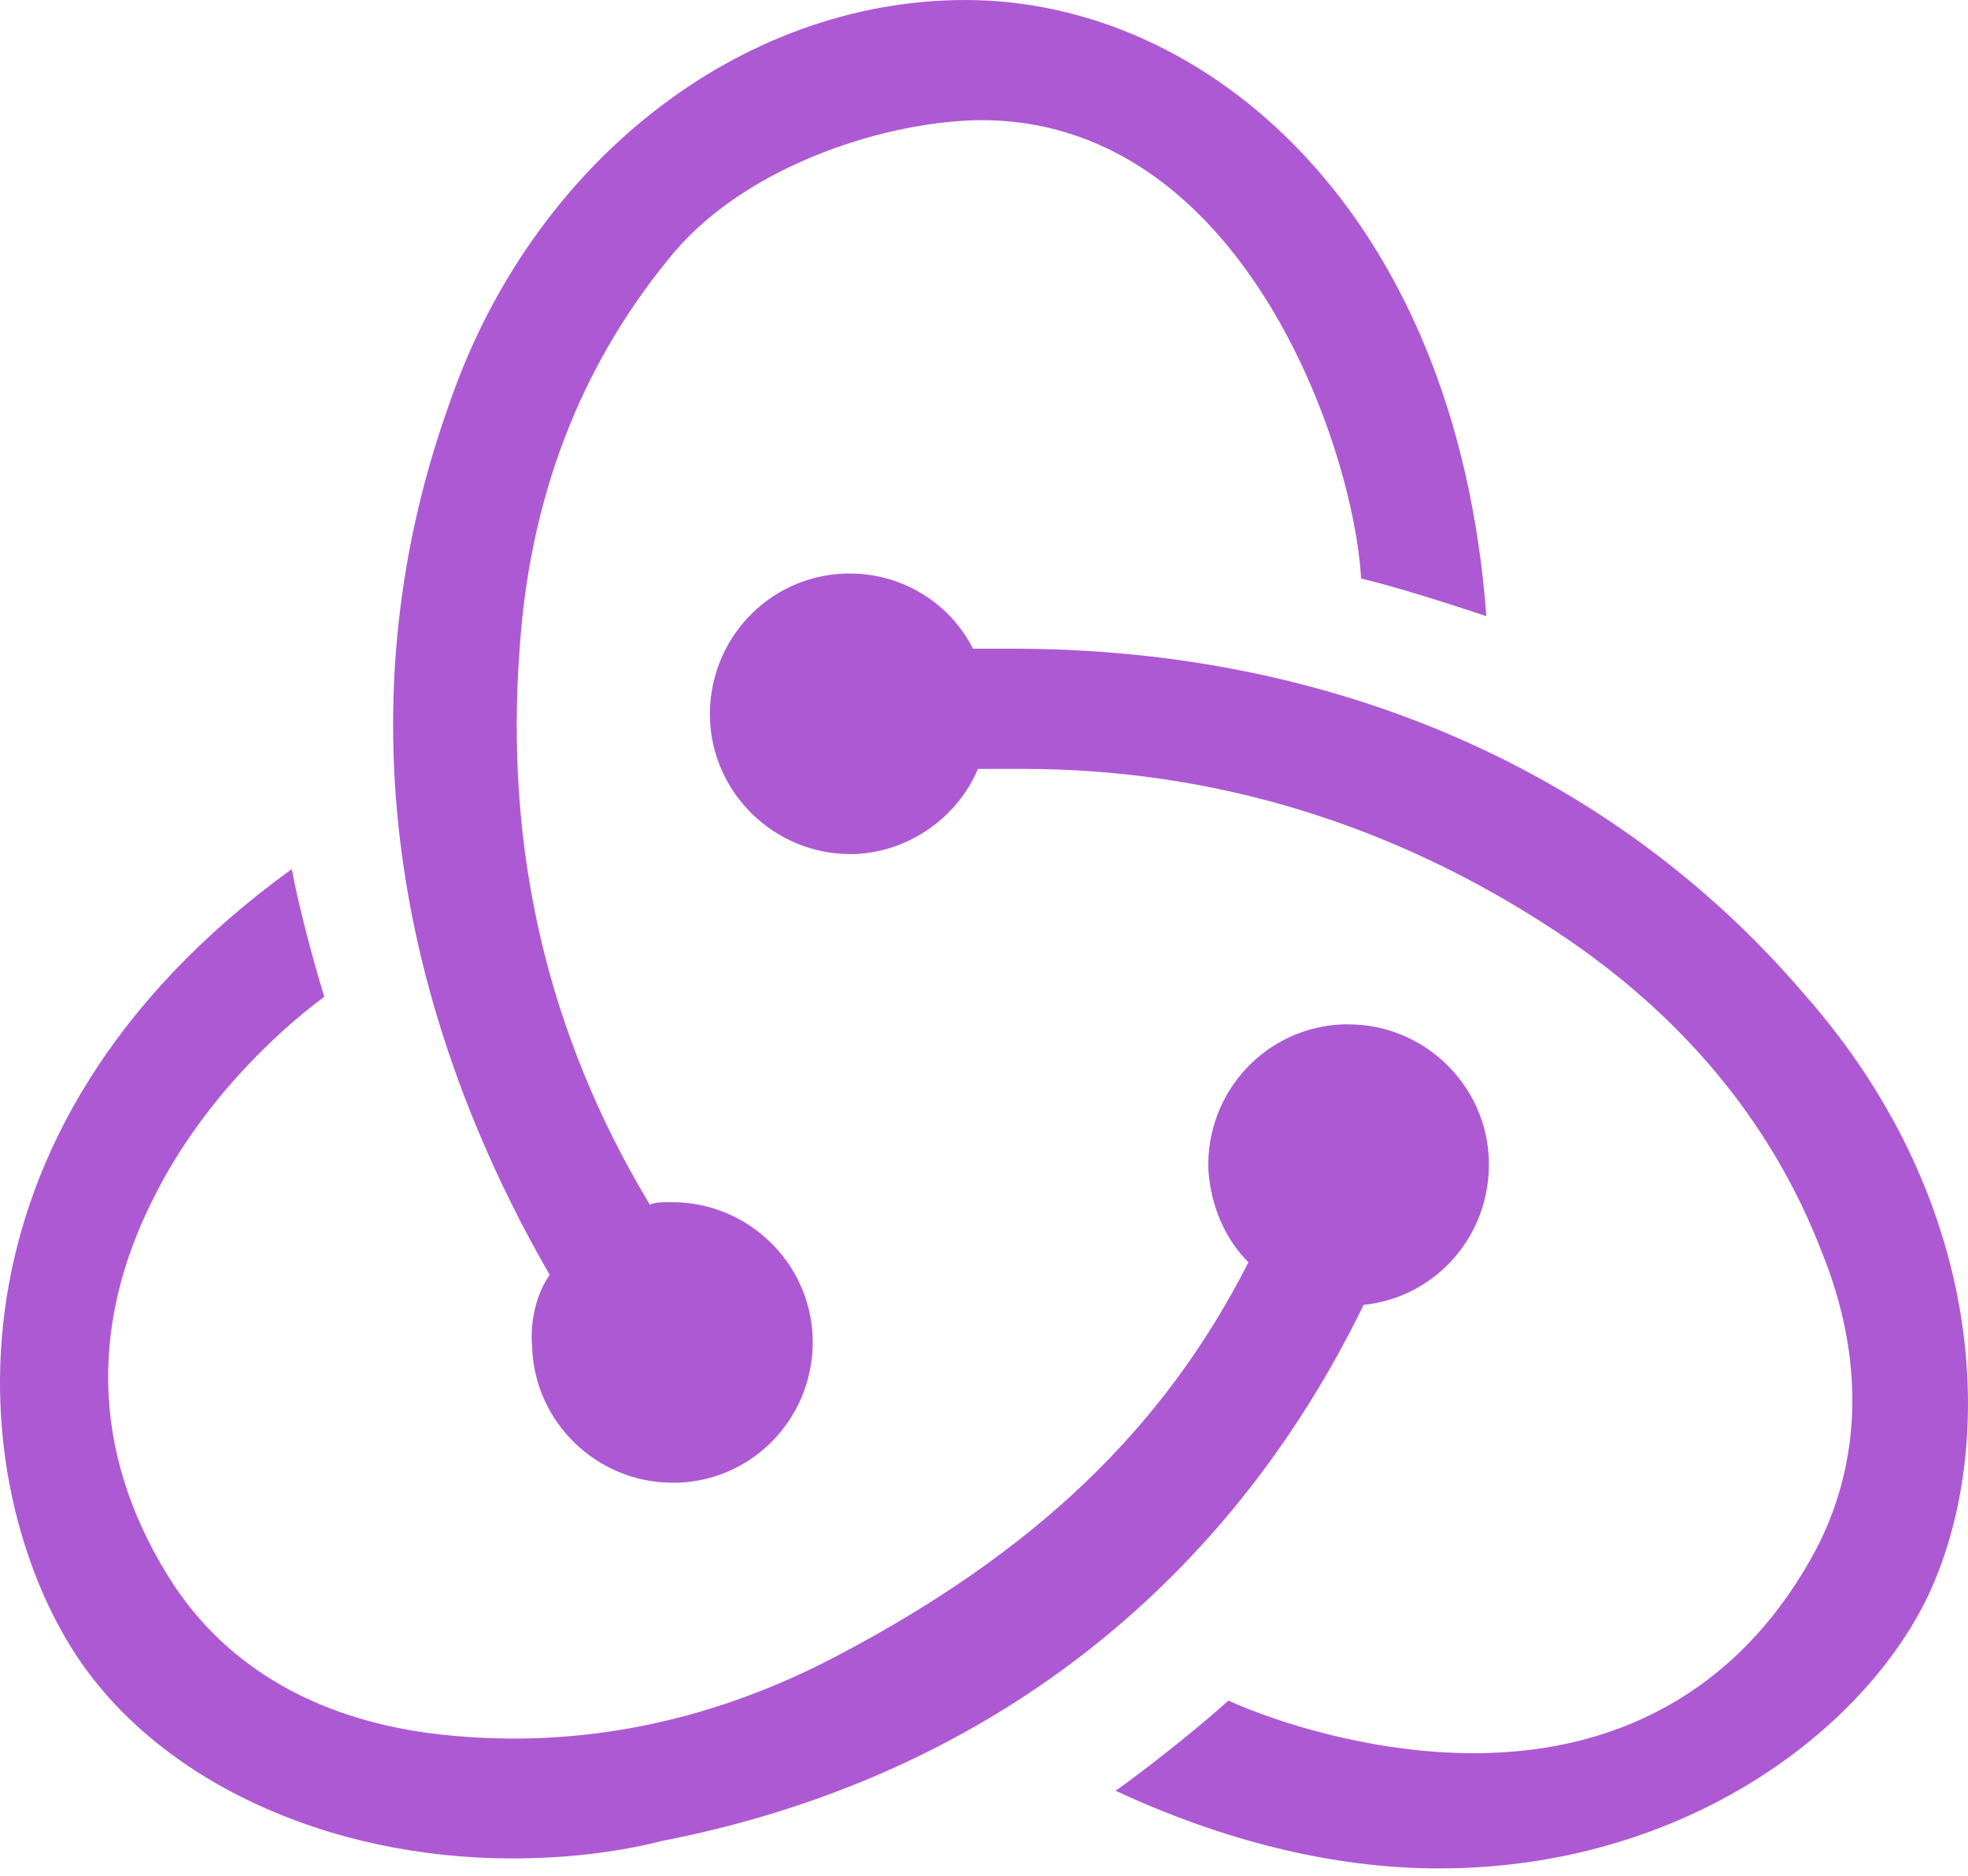
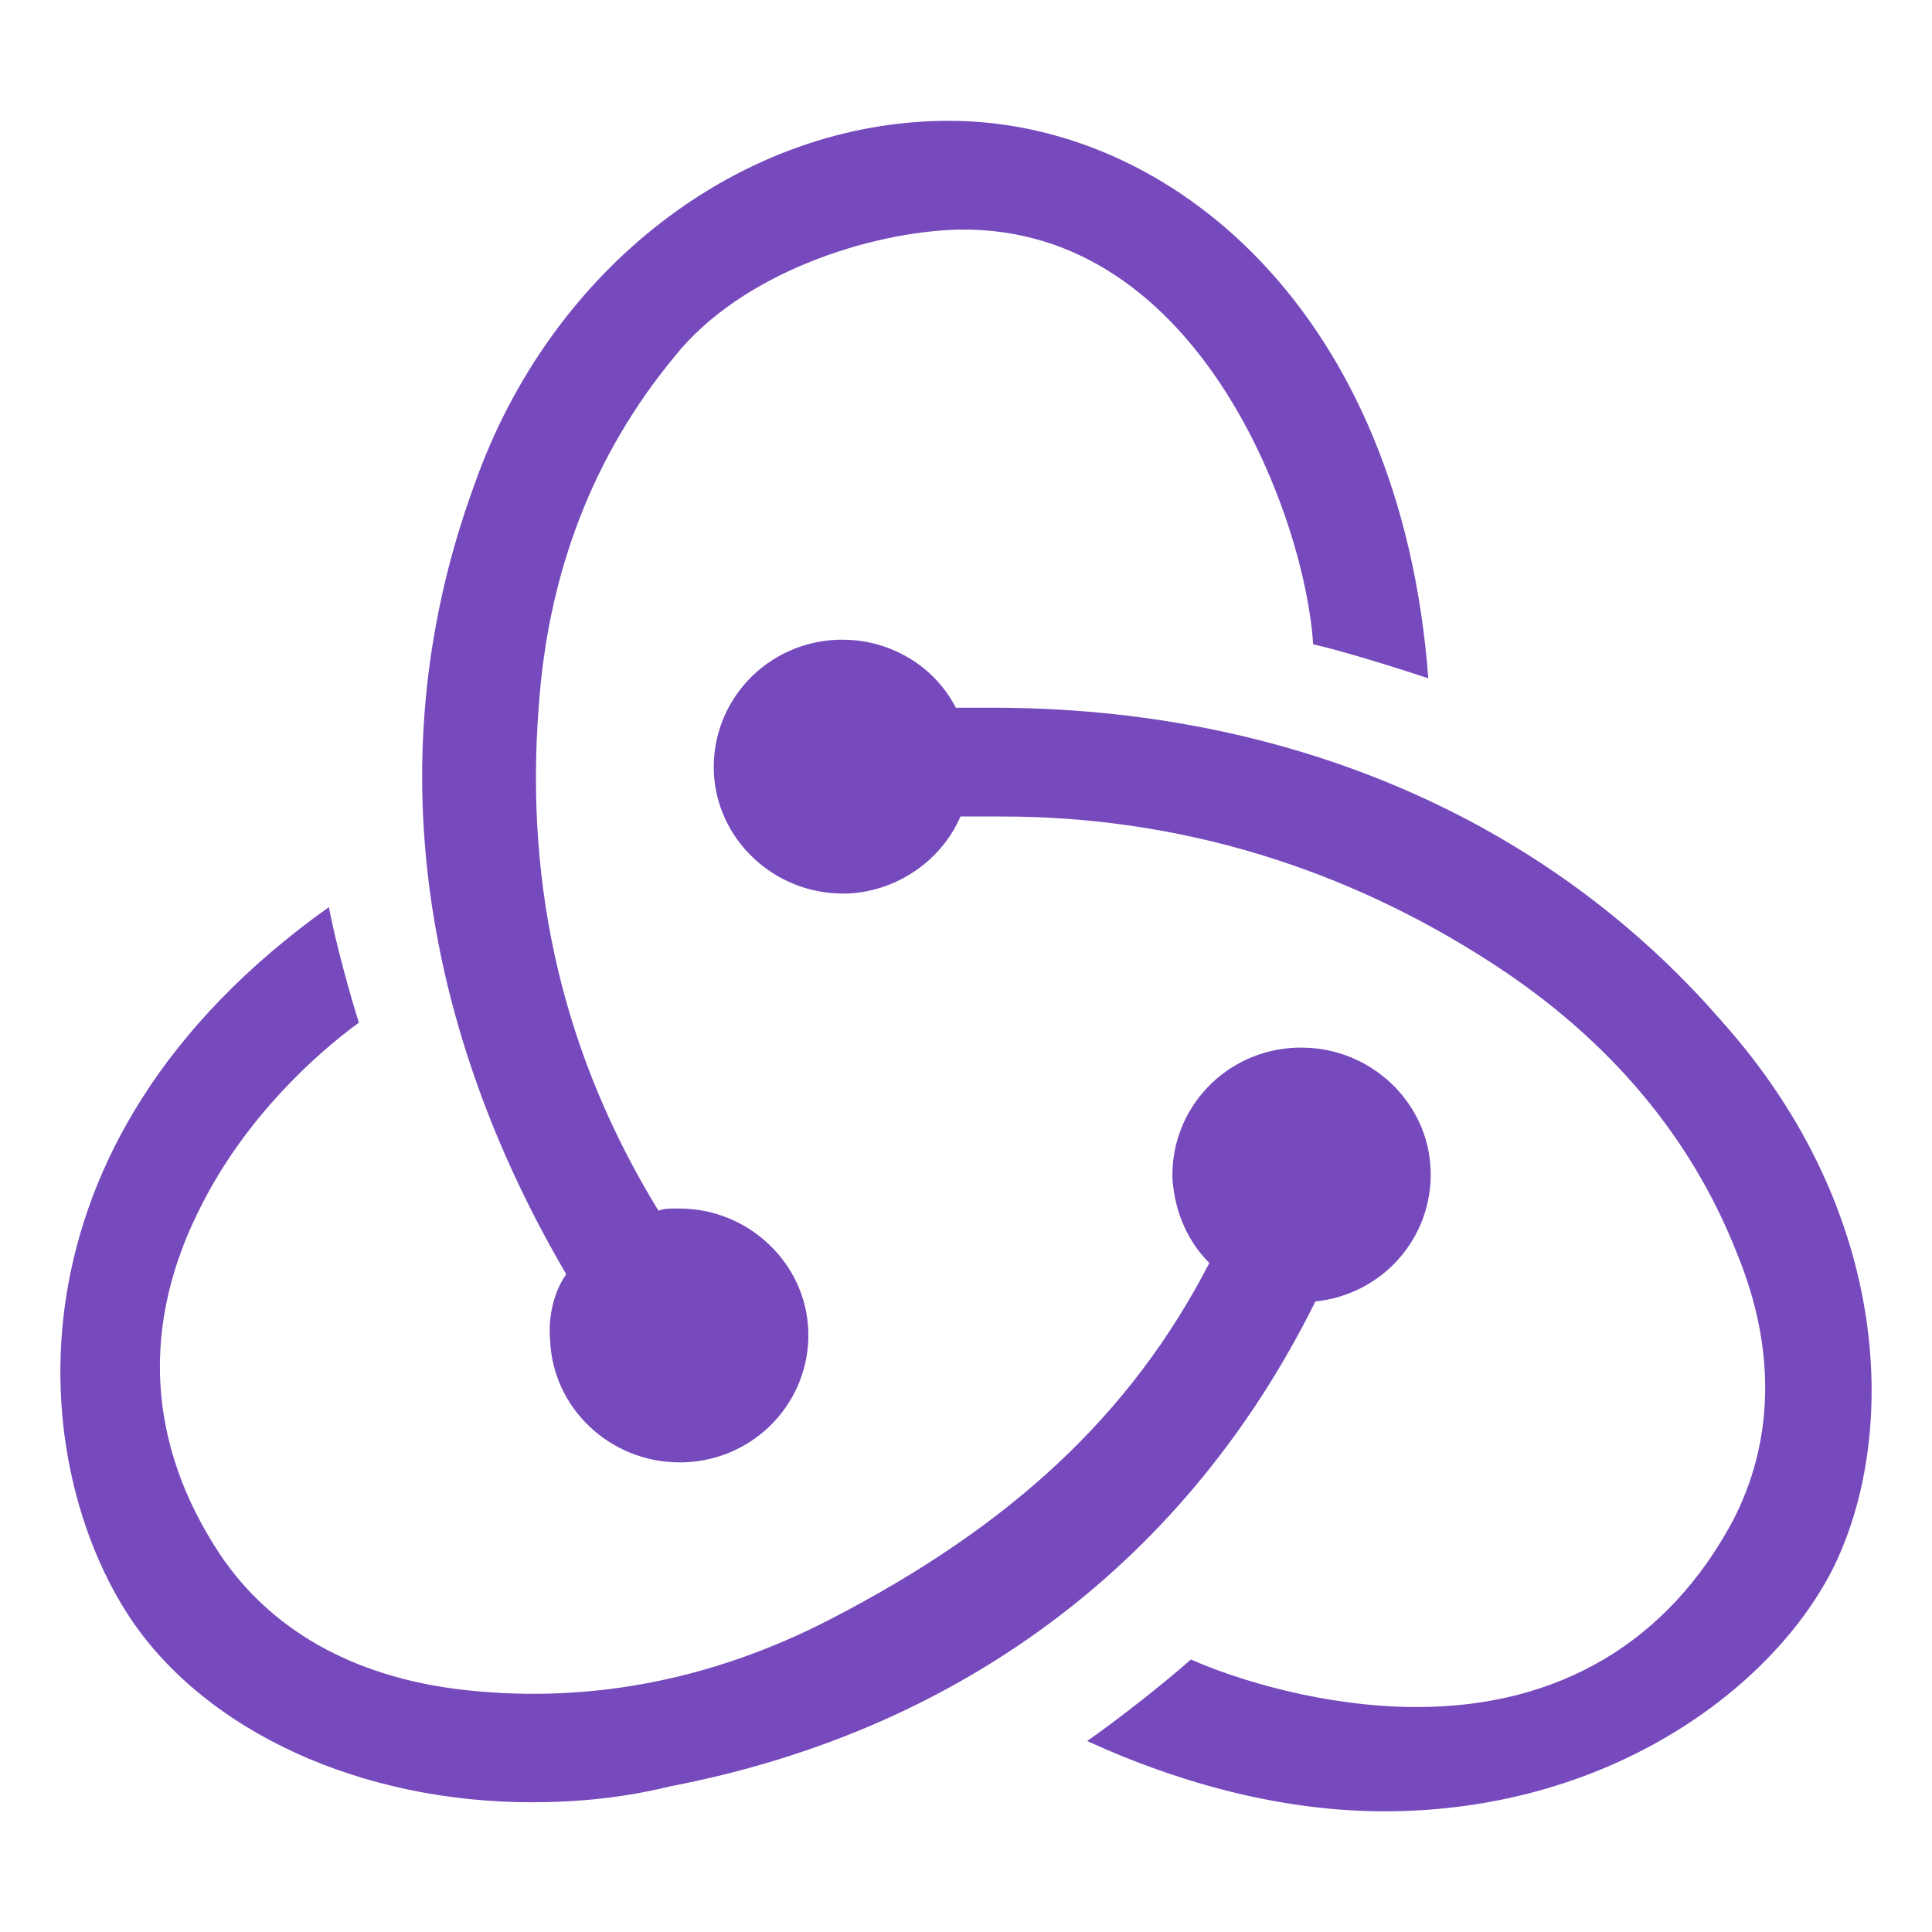
- <svg xmlns="http://www.w3.org/2000/svg" preserveAspectRatio="xMidYMid" viewBox="0 0 256 244" id="Redux">
-   <path fill="#ad59d4" d="M177.381 169.733c9.447-.978 16.614-9.122 16.288-18.896-.325-9.773-8.47-17.592-18.243-17.592h-.651c-10.1.326-17.918 8.796-17.592 18.895.326 4.887 2.28 9.122 5.212 12.054-11.076 21.828-28.016 37.791-53.426 51.148-17.266 9.122-35.183 12.38-53.1 10.1-14.66-1.955-26.062-8.47-33.23-19.222-10.424-15.963-11.401-33.23-2.605-50.496 6.19-12.38 15.962-21.502 22.152-26.063-1.303-4.235-3.258-11.402-4.235-16.614-47.237 34.207-42.35 80.468-28.016 102.295 10.75 16.29 32.577 26.389 56.684 26.389 6.515 0 13.03-.652 19.546-2.28 41.699-8.145 73.299-32.905 91.216-69.718zm57.336-40.397c-24.759-28.995-61.245-44.958-102.944-44.958h-5.212c-2.932-5.864-9.122-9.774-15.963-9.774h-.652C99.848 74.93 92.03 83.4 92.355 93.5c.326 9.773 8.47 17.592 18.243 17.592h.651c7.167-.326 13.357-4.887 15.963-11.077h5.864c24.759 0 48.214 7.167 69.39 21.176 16.288 10.751 28.016 24.76 34.531 41.7 5.538 13.683 5.212 27.04-.652 38.443-9.121 17.266-24.432 26.714-44.63 26.714-13.031 0-25.41-3.91-31.926-6.842-3.583 3.258-10.099 8.47-14.66 11.729 14.009 6.515 28.343 10.099 42.025 10.099 31.274 0 54.404-17.267 63.2-34.533 9.447-18.896 8.795-51.474-15.637-79.165zM69.225 175.27c.326 9.774 8.47 17.592 18.243 17.592h.652c10.099-.325 17.917-8.796 17.591-18.895-.325-9.774-8.47-17.592-18.243-17.592h-.651c-.652 0-1.63 0-2.28.325-13.357-22.153-18.895-46.26-16.94-72.323 1.302-19.547 7.818-36.488 19.22-50.497 9.447-12.054 27.69-17.918 40.07-18.243 34.531-.652 49.19 42.351 50.168 59.618 4.235.977 11.402 3.258 16.289 4.887C189.434 27.366 156.857 0 125.584 0c-29.32 0-56.359 21.176-67.11 52.451-14.985 41.7-5.212 81.771 13.031 113.372-1.628 2.28-2.606 5.864-2.28 9.448z" class="color764abc svgShape" />
+ <svg xmlns="http://www.w3.org/2000/svg" width="800px" height="800px" viewBox="0 0 32 32" fill="none">
+   <path d="M21.787 21.556C22.894 21.443 23.734 20.505 23.696 19.379C23.657 18.253 22.703 17.352 21.558 17.352H21.481C20.298 17.39 19.382 18.366 19.42 19.529C19.458 20.092 19.687 20.58 20.031 20.918C18.733 23.433 16.747 25.272 13.77 26.811C11.746 27.861 9.647 28.237 7.547 27.974C5.829 27.749 4.493 26.998 3.653 25.76C2.431 23.921 2.317 21.931 3.348 19.942C4.073 18.516 5.218 17.465 5.944 16.939C5.791 16.451 5.562 15.626 5.447 15.025C-0.088 18.966 0.484 24.296 2.164 26.811C3.424 28.687 5.982 29.851 8.807 29.851C9.57 29.851 10.334 29.776 11.098 29.588C15.984 28.65 19.687 25.797 21.787 21.556ZM28.506 16.902C25.605 13.561 21.329 11.722 16.442 11.722H15.831C15.488 11.047 14.762 10.596 13.961 10.596H13.884C12.701 10.634 11.785 11.61 11.823 12.773C11.861 13.899 12.815 14.8 13.961 14.8H14.037C14.877 14.762 15.602 14.237 15.908 13.524H16.595C19.496 13.524 22.245 14.349 24.727 15.963C26.635 17.202 28.01 18.816 28.773 20.768C29.422 22.344 29.384 23.883 28.697 25.197C27.628 27.186 25.834 28.274 23.467 28.274C21.939 28.274 20.489 27.824 19.725 27.486C19.305 27.861 18.542 28.462 18.007 28.837C19.649 29.588 21.329 30.001 22.932 30.001C26.597 30.001 29.308 28.012 30.338 26.022C31.445 23.845 31.369 20.092 28.506 16.902ZM9.112 22.194C9.151 23.32 10.105 24.221 11.25 24.221H11.327C12.51 24.183 13.426 23.207 13.388 22.044C13.35 20.918 12.395 20.017 11.25 20.017H11.174C11.098 20.017 10.983 20.017 10.907 20.054C9.341 17.502 8.692 14.725 8.922 11.722C9.074 9.47 9.838 7.518 11.174 5.904C12.281 4.516 14.419 3.84 15.87 3.803C19.916 3.727 21.634 8.682 21.749 10.671C22.245 10.784 23.085 11.046 23.657 11.234C23.199 5.154 19.382 2.001 15.717 2.001C12.281 2.001 9.112 4.441 7.852 8.044C6.096 12.848 7.242 17.465 9.379 21.105C9.189 21.368 9.074 21.781 9.112 22.194V22.194Z" fill="#764ABC" />
</svg>
